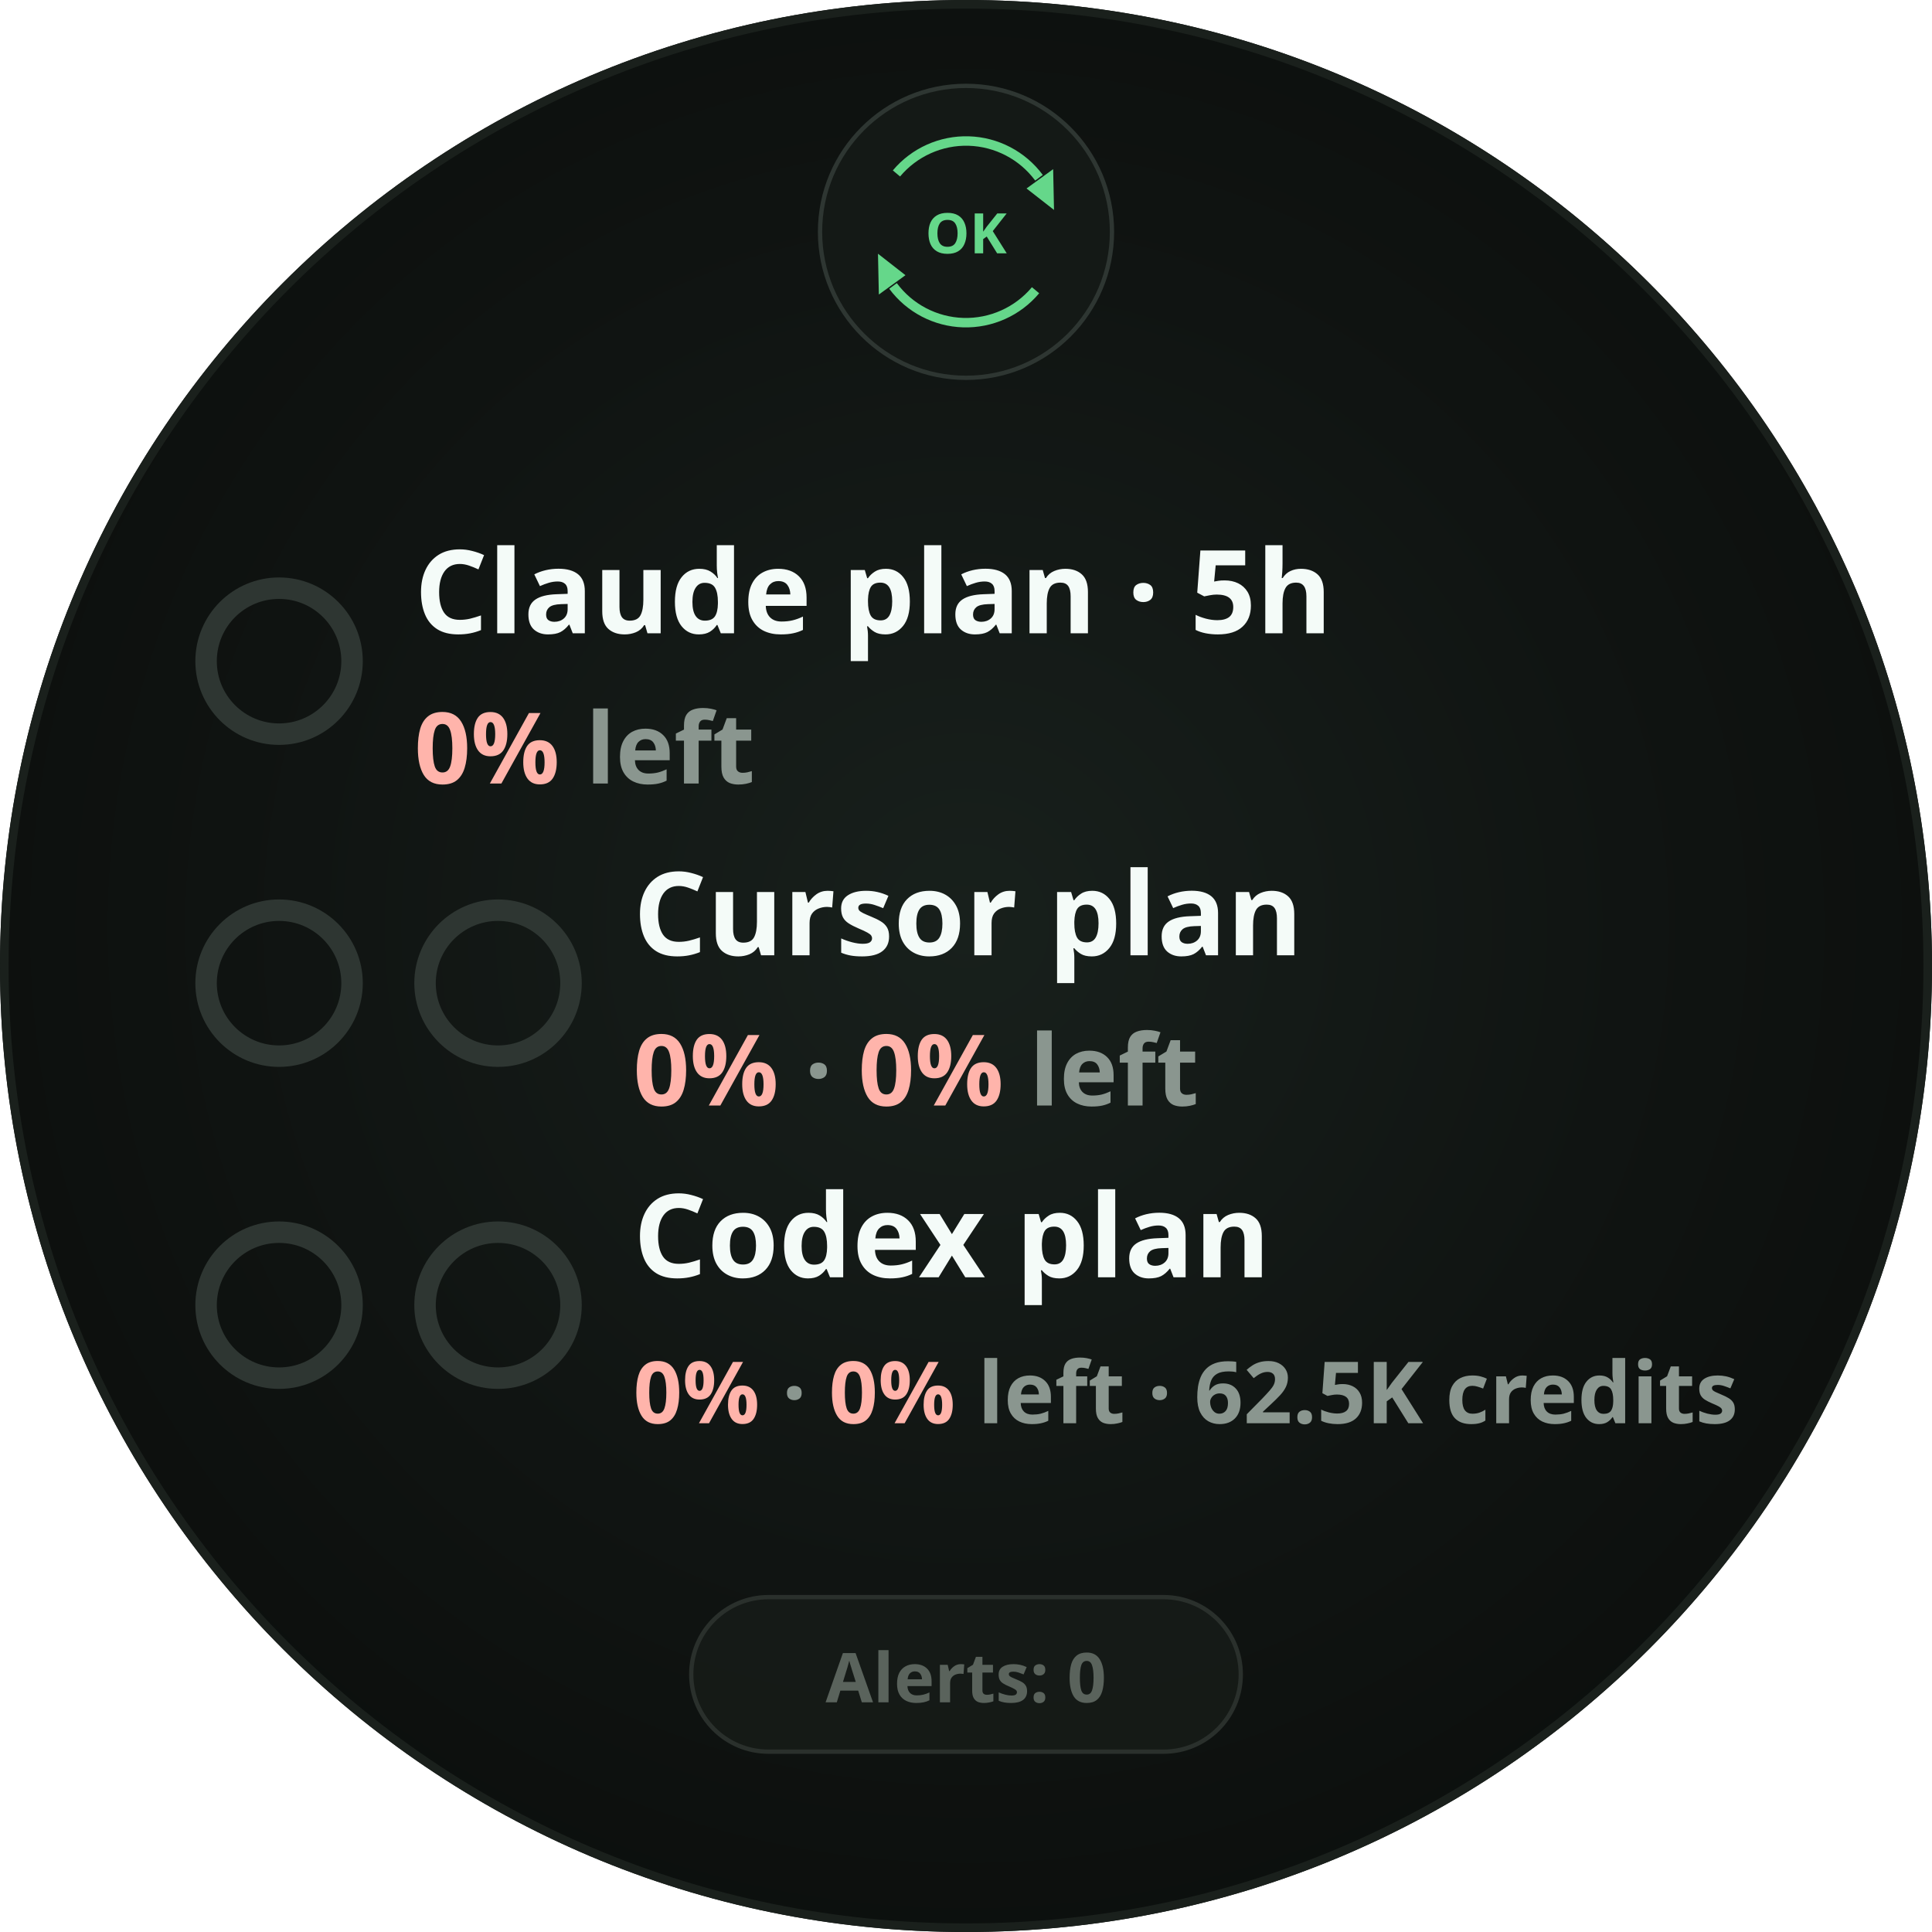
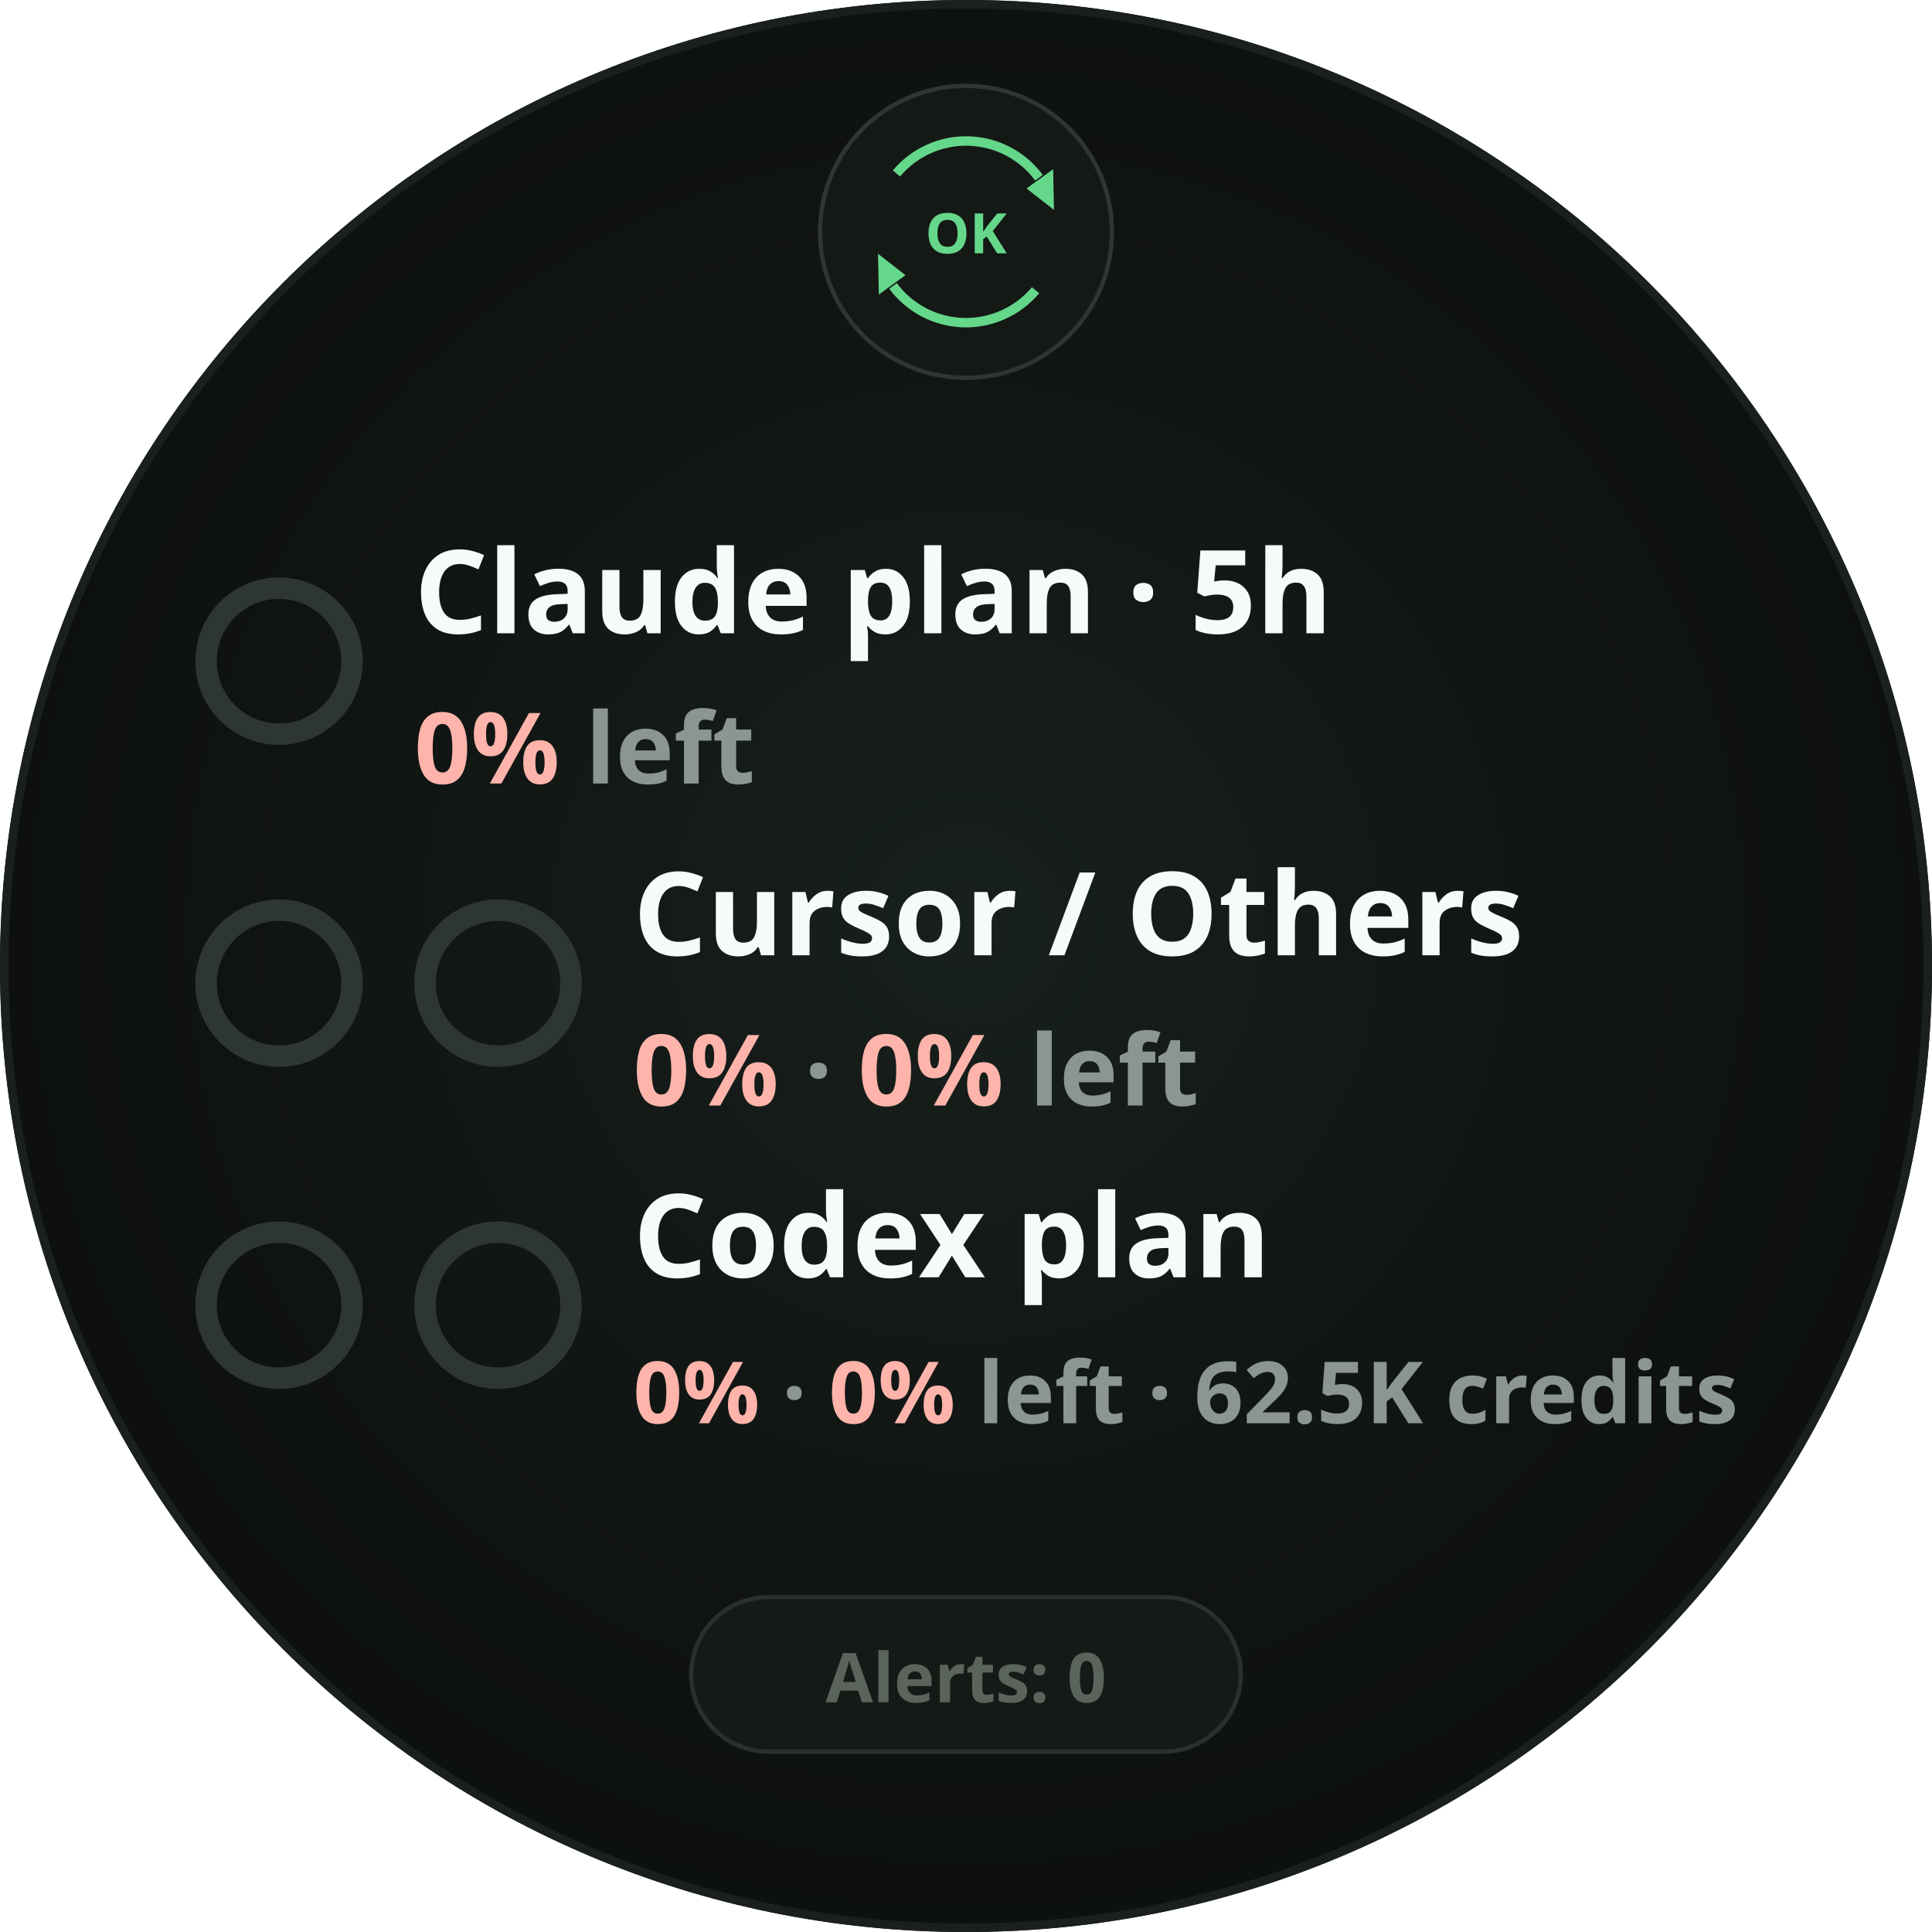
<svg xmlns="http://www.w3.org/2000/svg" width="450" height="450" viewBox="0 0 450 450" role="img" aria-label="Three bands with two exhausted pairs">
  <defs>
    <radialGradient id="lift" cx="50%" cy="48%" r="62%">
      <stop offset="0%" stop-color="#18201C" />
      <stop offset="55%" stop-color="#101412" />
      <stop offset="100%" stop-color="#0A0D0B" />
    </radialGradient>
    <clipPath id="roundClip">
      <circle cx="225" cy="225" r="225" />
    </clipPath>
  </defs>
  <g clip-path="url(#roundClip)">
    <rect width="450" height="450" fill="url(#lift)" />
    <circle cx="225" cy="54" r="34" fill="#141916" stroke="#2E3632" stroke-width="1" />
    <path d="M 208.8 40.4 A 21.15 21.15 0 0 1 242.0 41.4" fill="none" stroke="#65D78A" stroke-width="2.2" stroke-linecap="butt" opacity="1" />
    <path d="M 245.5 48.9       L 239.1 43.9       L 245.3 39.4 Z" fill="#65D78A" opacity="1" />
    <path d="M 241.2 67.6 A 21.15 21.15 0 0 1 208.0 66.6" fill="none" stroke="#65D78A" stroke-width="2.2" stroke-linecap="butt" opacity="1" />
    <path d="M 204.5 59.1       L 210.9 64.1       L 204.7 68.6 Z" fill="#65D78A" opacity="1" />
    <text x="225" y="59.0" text-anchor="middle" font-family="Noto Sans, sans-serif" font-size="13" font-weight="700" fill="#65D78A">OK</text>
    <circle cx="65" cy="154" r="17" fill="none" stroke="#2E3632" stroke-width="5" />
    <text x="96.5" y="147.5" font-family="Noto Sans, sans-serif" font-size="27" font-weight="700" fill="#F4FBF8">Claude plan · 5h</text>
    <text x="96.5" y="182.5" font-family="Noto Sans, sans-serif" font-size="23" font-weight="700" fill="#8A968F">
      <tspan fill="#FFB4AB">0%</tspan> left</text>
    <circle cx="65" cy="229" r="17" fill="none" stroke="#2E3632" stroke-width="5" />
    <circle cx="116" cy="229" r="17" fill="none" stroke="#2E3632" stroke-width="5" />
-     <text x="147.5" y="222.5" font-family="Noto Sans, sans-serif" font-size="27" font-weight="700" fill="#F4FBF8">Cursor plan</text>
+     <text x="147.5" y="222.5" font-family="Noto Sans, sans-serif" font-size="27" font-weight="700" fill="#F4FBF8">Cursor / Others</text>
    <text x="147.5" y="257.5" font-family="Noto Sans, sans-serif" font-size="23" font-weight="700" fill="#8A968F">
      <tspan fill="#FFB4AB">0%</tspan> · <tspan fill="#FFB4AB">0%</tspan> left</text>
    <circle cx="65" cy="304" r="17" fill="none" stroke="#2E3632" stroke-width="5" />
    <circle cx="116" cy="304" r="17" fill="none" stroke="#2E3632" stroke-width="5" />
    <text x="147.5" y="297.5" font-family="Noto Sans, sans-serif" font-size="27" font-weight="700" fill="#F4FBF8">Codex plan</text>
    <text x="147.5" y="331.5" font-family="Noto Sans, sans-serif" font-size="20" font-weight="700" fill="#8A968F">
      <tspan fill="#FFB4AB">0%</tspan> · <tspan fill="#FFB4AB">0%</tspan> left · 62.5K credits</text>
    <rect x="161.0" y="372" width="128.0" height="36" rx="18" fill="#171B18" stroke="#2A302C" stroke-width="1" fill-opacity="0.85" />
    <text x="225" y="396.5" text-anchor="middle" font-family="Noto Sans, sans-serif" font-size="16" font-weight="700" fill="#5A635C">Alerts: 0</text>
  </g>
  <circle cx="225" cy="225" r="224.0" fill="none" stroke="#1A201C" stroke-width="2" />
</svg>
